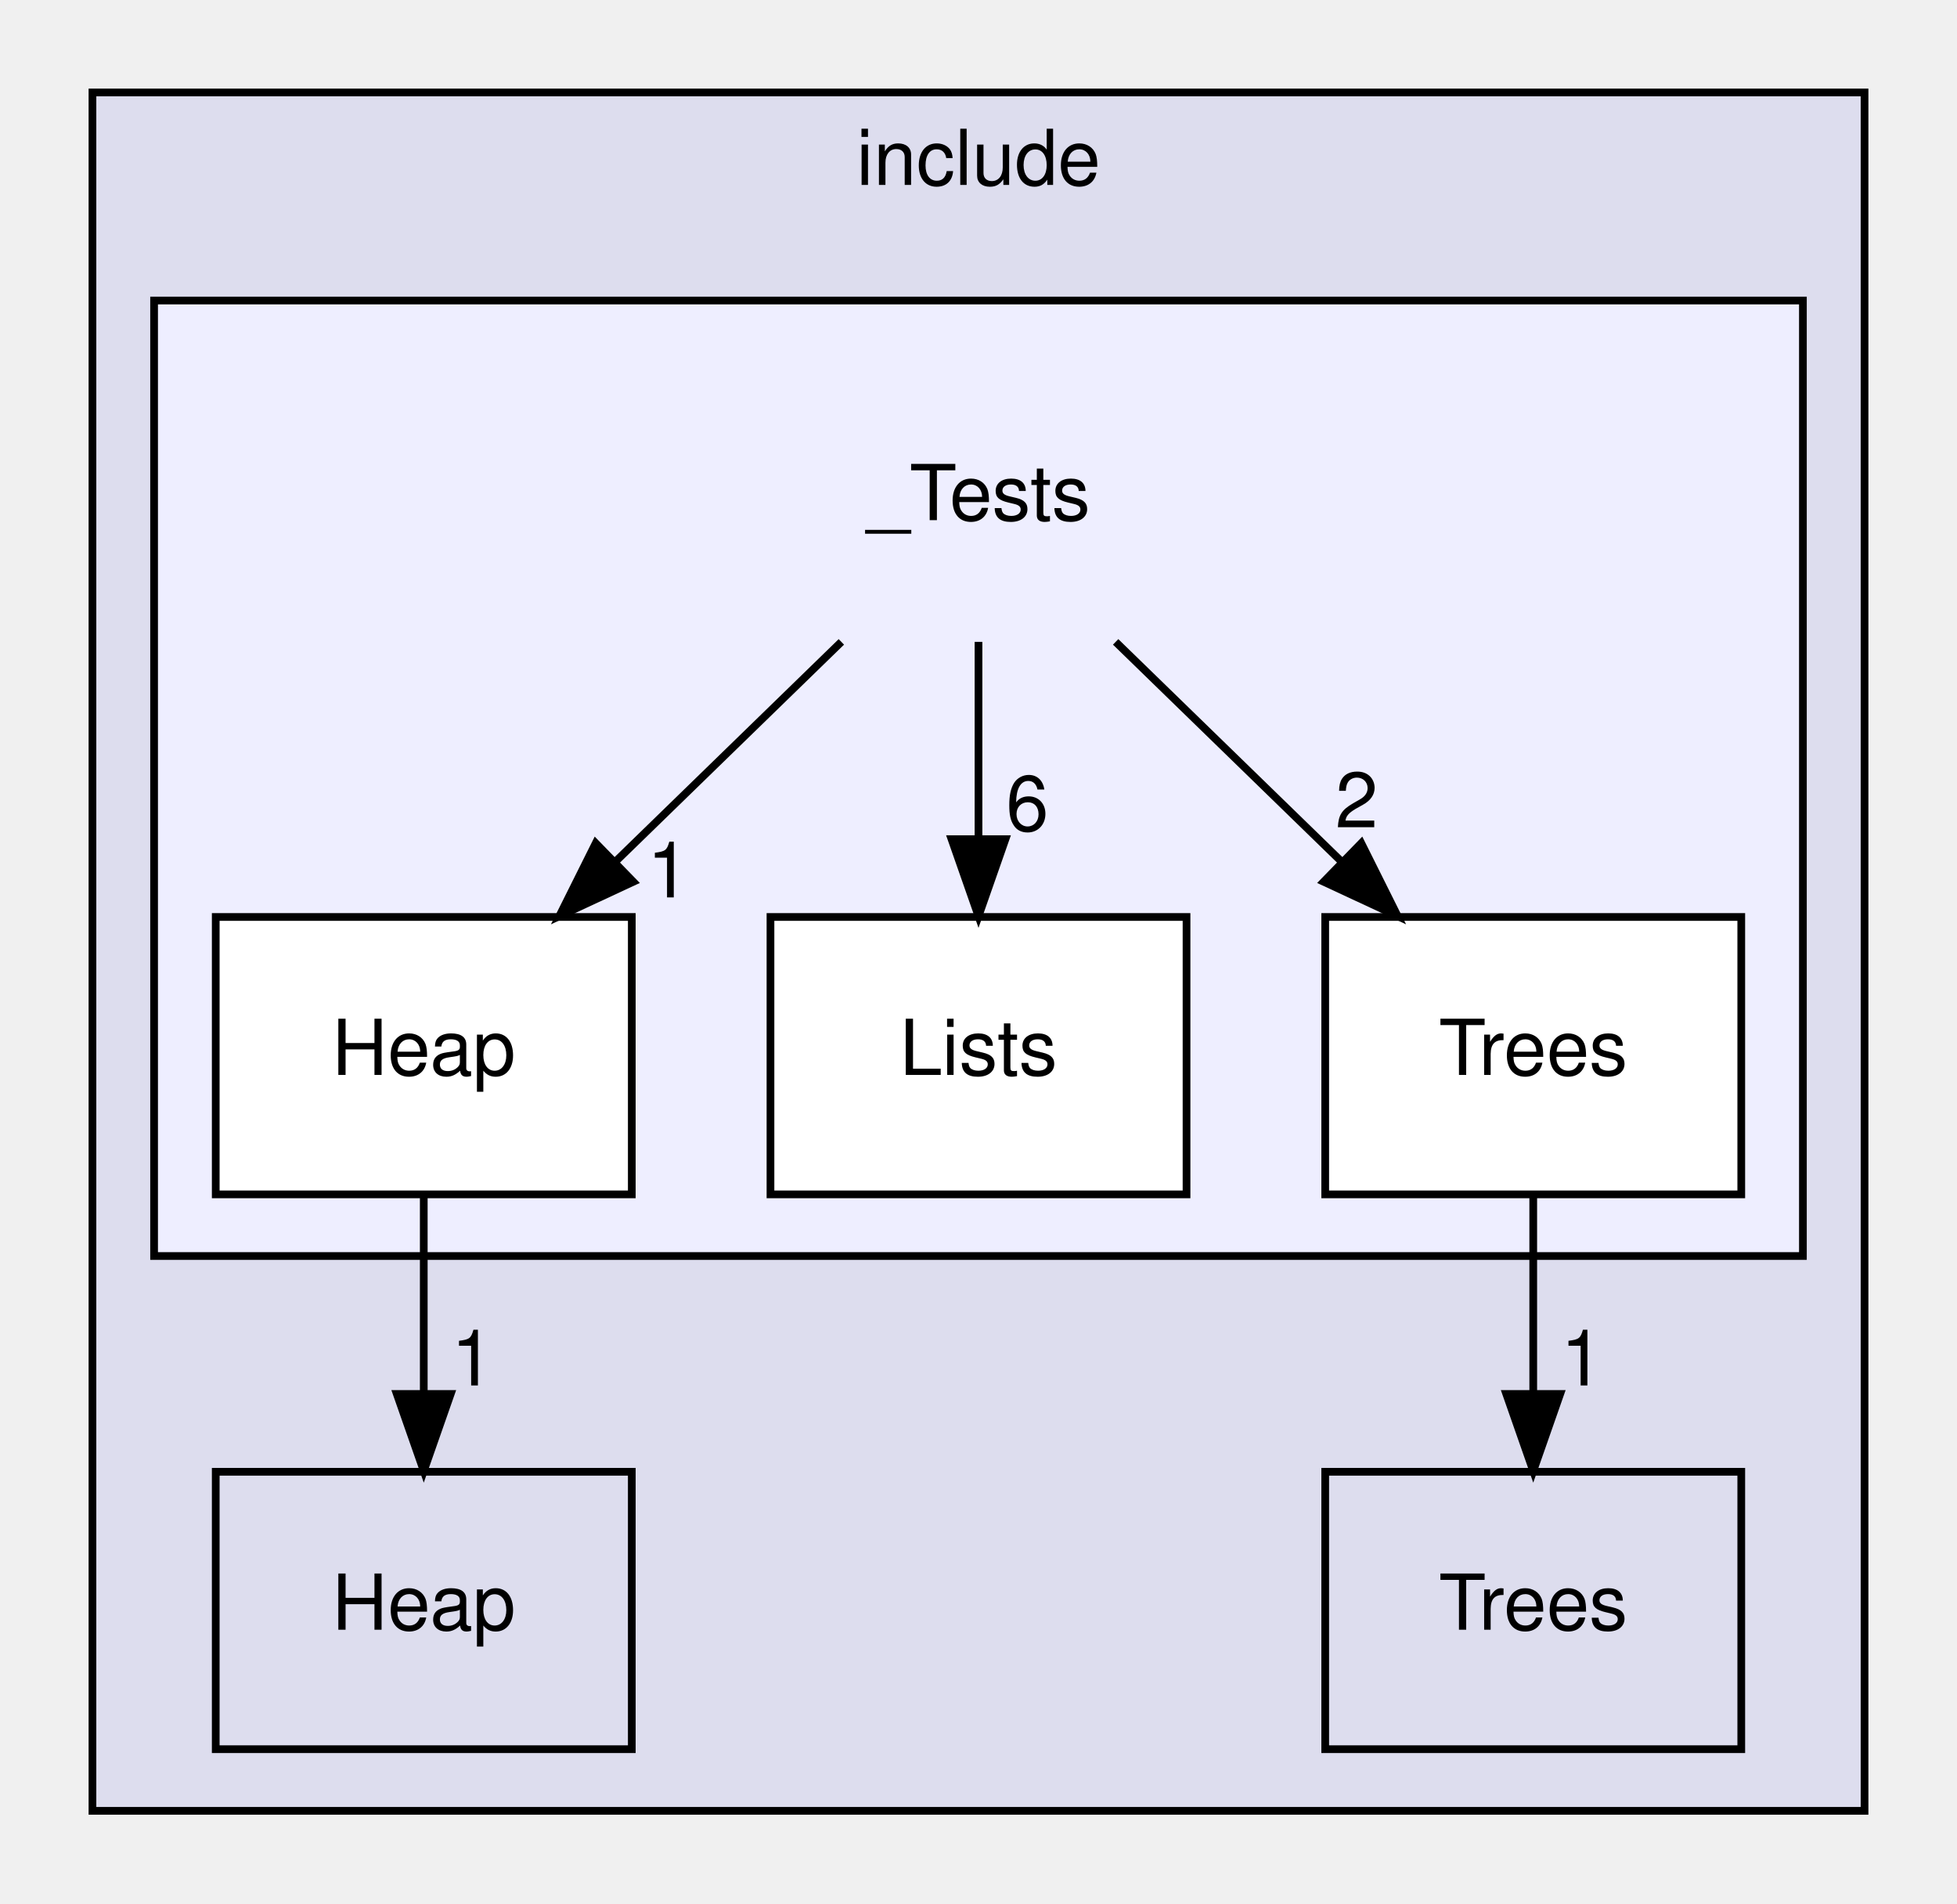
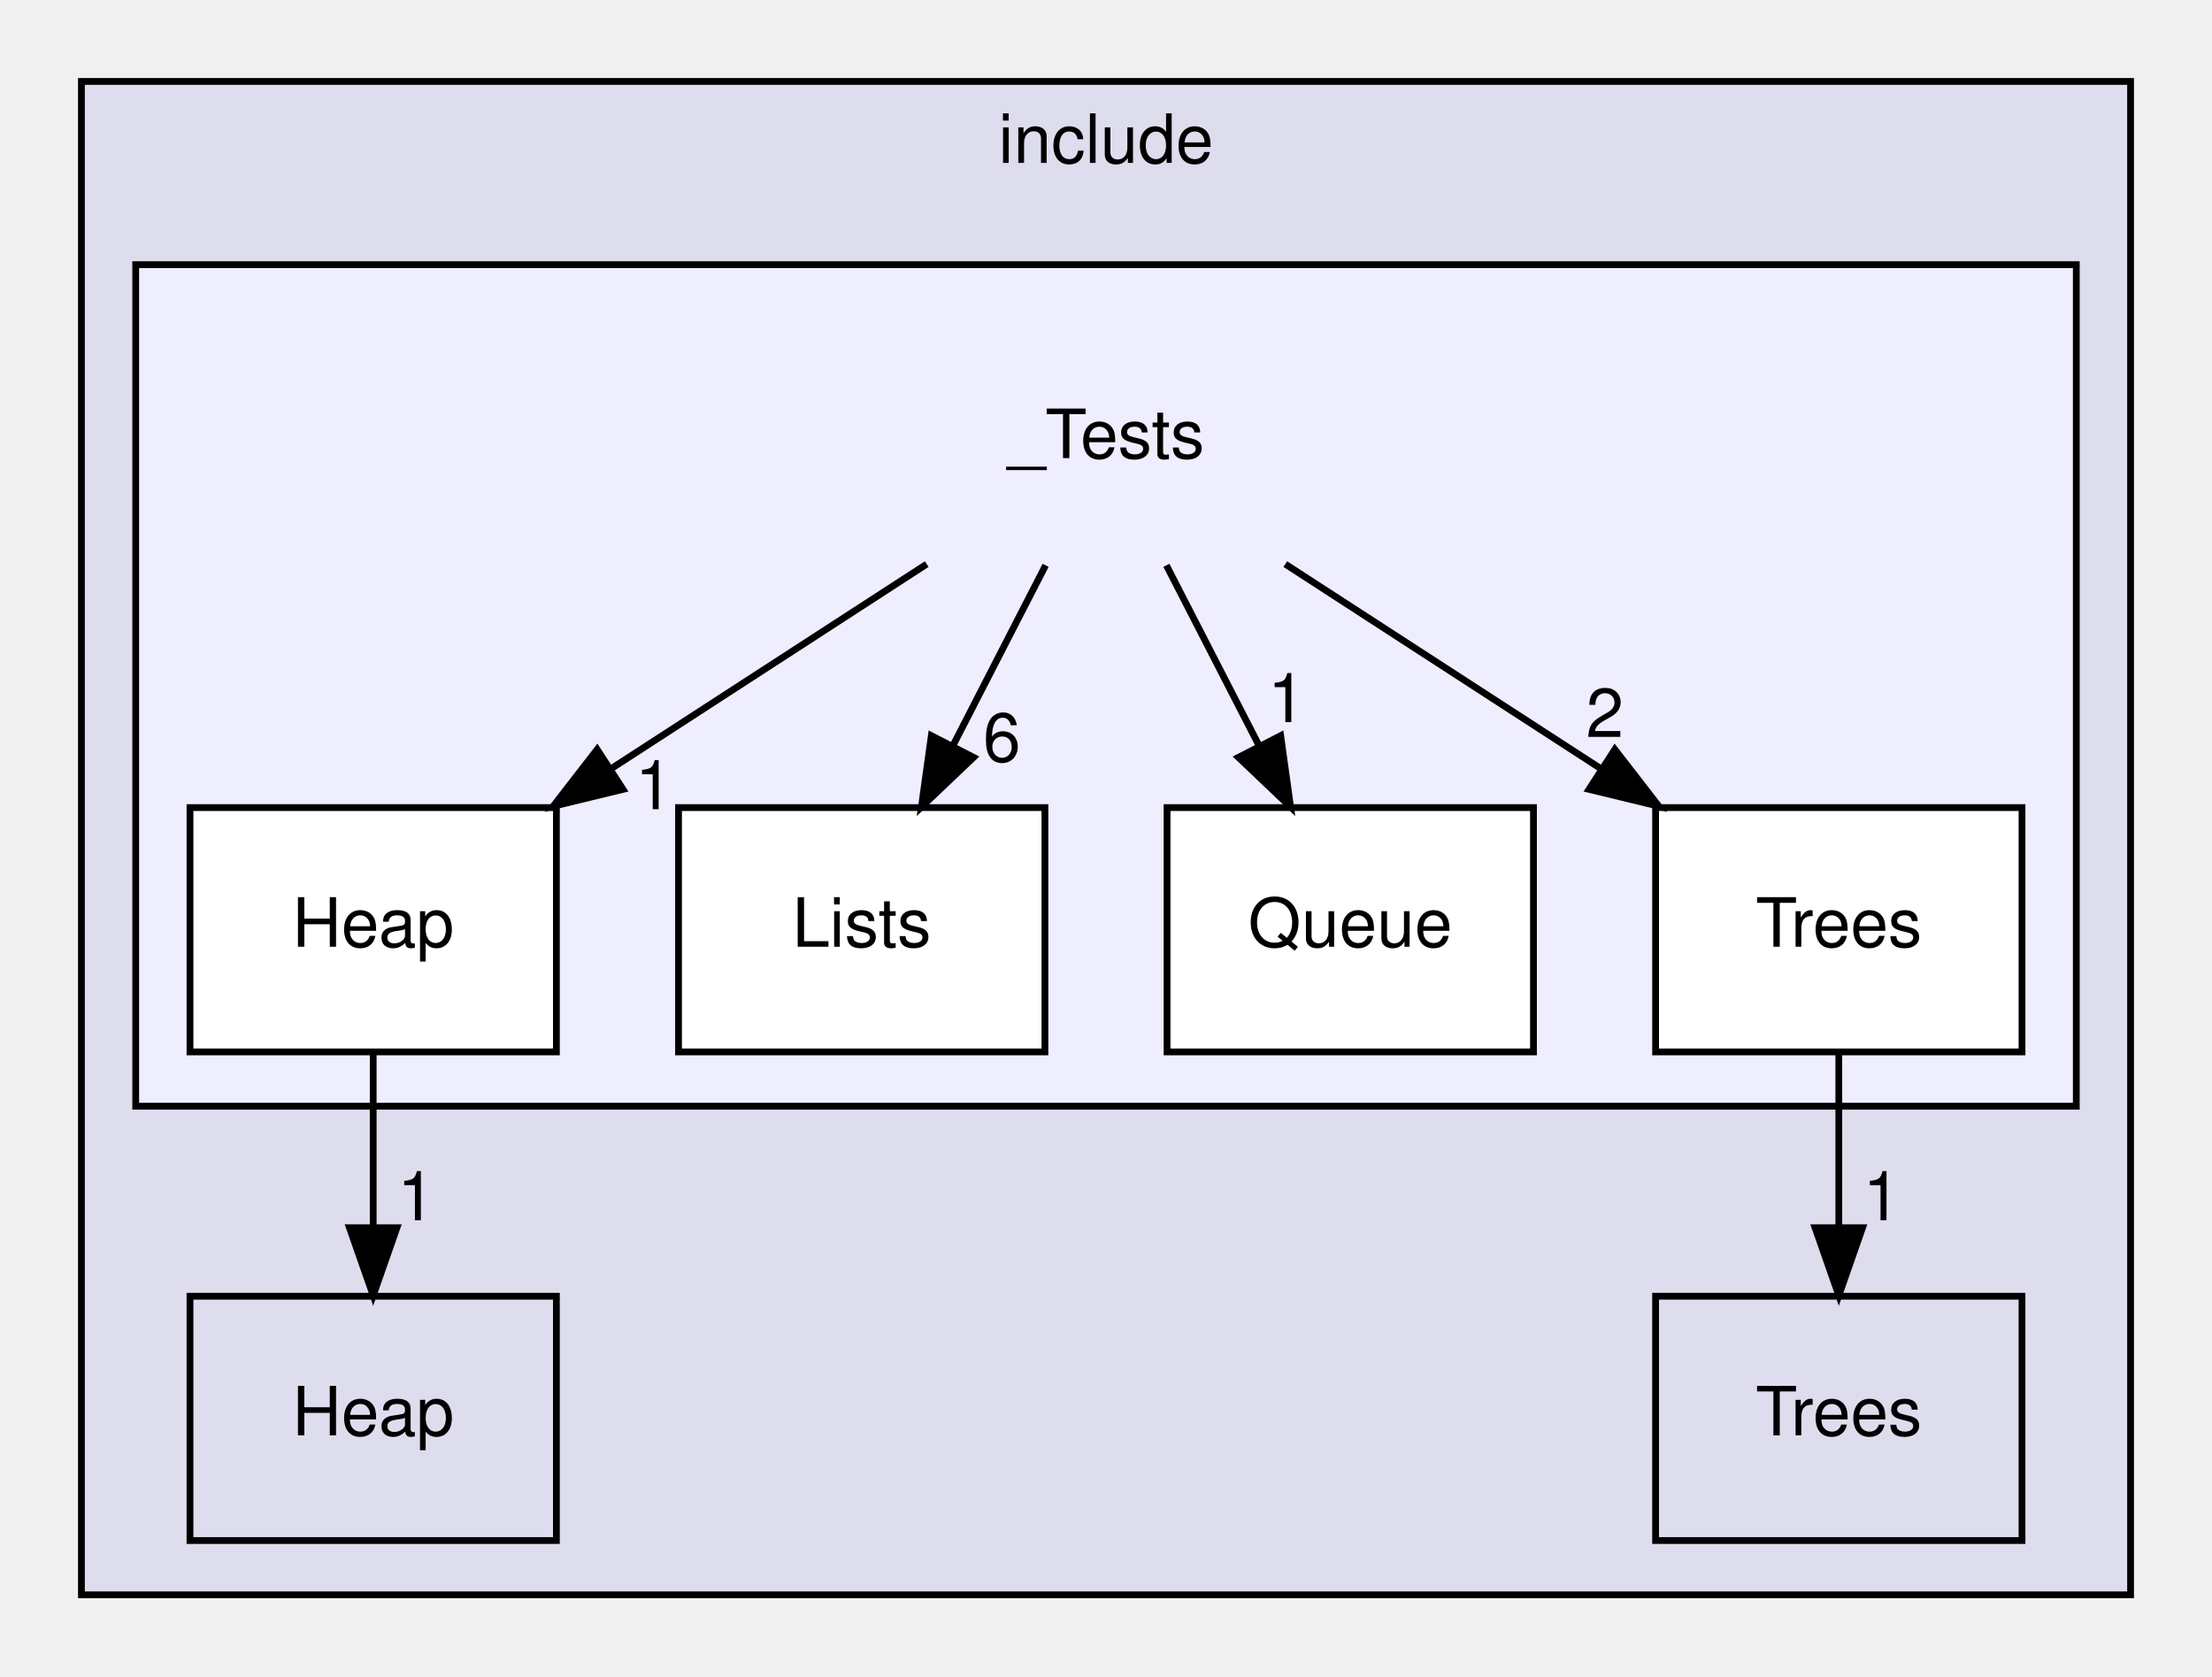
- <svg xmlns="http://www.w3.org/2000/svg" xmlns:xlink="http://www.w3.org/1999/xlink" width="254pt" height="247pt" viewBox="0.00 0.00 254.00 247.00">
+ <svg xmlns="http://www.w3.org/2000/svg" xmlns:xlink="http://www.w3.org/1999/xlink" width="326pt" height="247pt" viewBox="0.00 0.00 326.00 247.00">
  <g id="graph0" class="graph" transform="scale(1 1) rotate(0) translate(4 243)">
    <g id="clust1" class="cluster">
      <g id="a_clust1">
        <a xlink:href="dir_d44c64559bbebec7f509842c48db8b23.html" target="_top" xlink:title="include">
-           <polygon fill="#ddddee" stroke="black" points="8,-8 8,-231 238,-231 238,-8 8,-8" />
-           <text text-anchor="middle" x="123" y="-219" font-family="Helvetica,sans-Serif" font-size="10.00">include</text>
+           <polygon fill="#ddddee" stroke="black" points="8,-8 8,-231 310,-231 310,-8 8,-8" />
+           <text text-anchor="middle" x="159" y="-219" font-family="Helvetica,sans-Serif" font-size="10.00">include</text>
        </a>
      </g>
    </g>
    <g id="clust2" class="cluster">
      <g id="a_clust2">
        <a xlink:href="dir_95b8e8d8e762be9449aef13bd51def4f.html" target="_top">
-           <polygon fill="#eeeeff" stroke="black" points="16,-80 16,-204 230,-204 230,-80 16,-80" />
+           <polygon fill="#eeeeff" stroke="black" points="16,-80 16,-204 302,-204 302,-80 16,-80" />
        </a>
      </g>
    </g>
    <g id="node1" class="node">
      <g id="a_node1">
        <a xlink:href="dir_f4c66b3ca8ca5a1b5d70e2f69528e83d.html" target="_top" xlink:title="Heap">
          <polygon fill="none" stroke="black" points="78,-52 24,-52 24,-16 78,-16 78,-52" />
          <text text-anchor="middle" x="51" y="-31.5" font-family="Helvetica,sans-Serif" font-size="10.00">Heap</text>
        </a>
      </g>
    </g>
    <g id="node2" class="node">
      <g id="a_node2">
        <a xlink:href="dir_c9317402502baf1d7691173b723c5823.html" target="_top" xlink:title="Trees">
-           <polygon fill="none" stroke="black" points="222,-52 168,-52 168,-16 222,-16 222,-52" />
-           <text text-anchor="middle" x="195" y="-31.5" font-family="Helvetica,sans-Serif" font-size="10.00">Trees</text>
+           <polygon fill="none" stroke="black" points="294,-52 240,-52 240,-16 294,-16 294,-52" />
+           <text text-anchor="middle" x="267" y="-31.5" font-family="Helvetica,sans-Serif" font-size="10.00">Trees</text>
        </a>
      </g>
    </g>
    <g id="node3" class="node">
-       <text text-anchor="middle" x="123" y="-175.5" font-family="Helvetica,sans-Serif" font-size="10.00">_Tests</text>
+       <text text-anchor="middle" x="159" y="-175.5" font-family="Helvetica,sans-Serif" font-size="10.00">_Tests</text>
    </g>
    <g id="node4" class="node">
      <g id="a_node4">
        <a xlink:href="dir_6cd476d63b791c5e3f6af2f959869e55.html" target="_top" xlink:title="Heap">
          <polygon fill="white" stroke="black" points="78,-124 24,-124 24,-88 78,-88 78,-124" />
          <text text-anchor="middle" x="51" y="-103.5" font-family="Helvetica,sans-Serif" font-size="10.00">Heap</text>
        </a>
      </g>
    </g>
-     <g id="edge2" class="edge">
-       <path fill="none" stroke="black" d="M105.2,-159.7C96.4,-151.14 85.62,-140.66 76,-131.3" />
-       <polygon fill="black" stroke="black" points="78.2,-128.57 68.59,-124.1 73.32,-133.58 78.2,-128.57" />
-       <g id="a_edge2-headlabel">
+     <g id="edge3" class="edge">
+       <path fill="none" stroke="black" d="M132.58,-159.88C118.59,-150.81 101.22,-139.55 86.11,-129.76" />
+       <polygon fill="black" stroke="black" points="87.82,-126.69 77.52,-124.19 84.01,-132.57 87.82,-126.69" />
+       <g id="a_edge3-headlabel">
        <a xlink:href="dir_000001_000002.html" target="_top" xlink:title="1">
-           <text text-anchor="middle" x="82.76" y="-126.54" font-family="Helvetica,sans-Serif" font-size="10.00">1</text>
+           <text text-anchor="middle" x="92.38" y="-123.76" font-family="Helvetica,sans-Serif" font-size="10.00">1</text>
        </a>
      </g>
    </g>
    <g id="node5" class="node">
      <g id="a_node5">
        <a xlink:href="dir_9a1770a654ee9acac19b43c47ec28448.html" target="_top" xlink:title="Lists">
          <polygon fill="white" stroke="black" points="150,-124 96,-124 96,-88 150,-88 150,-124" />
          <text text-anchor="middle" x="123" y="-103.5" font-family="Helvetica,sans-Serif" font-size="10.00">Lists</text>
        </a>
      </g>
    </g>
-     <g id="edge3" class="edge">
-       <path fill="none" stroke="black" d="M123,-159.7C123,-151.98 123,-142.71 123,-134.11" />
-       <polygon fill="black" stroke="black" points="126.5,-134.1 123,-124.1 119.5,-134.1 126.5,-134.1" />
-       <g id="a_edge3-headlabel">
+     <g id="edge4" class="edge">
+       <path fill="none" stroke="black" d="M150.1,-159.7C146,-151.73 141.05,-142.1 136.51,-133.26" />
+       <polygon fill="black" stroke="black" points="139.48,-131.4 131.8,-124.1 133.26,-134.6 139.48,-131.4" />
+       <g id="a_edge4-headlabel">
        <a xlink:href="dir_000001_000003.html" target="_top" xlink:title="6">
-           <text text-anchor="middle" x="129.34" y="-135.2" font-family="Helvetica,sans-Serif" font-size="10.00">6</text>
+           <text text-anchor="middle" x="143.65" y="-130.79" font-family="Helvetica,sans-Serif" font-size="10.00">6</text>
        </a>
      </g>
    </g>
    <g id="node6" class="node">
      <g id="a_node6">
-         <a xlink:href="dir_5237ca8fd7e322a483eadd619285db62.html" target="_top" xlink:title="Trees">
+         <a xlink:href="dir_1263cc209a1c877cfb9c49bf02af627b.html" target="_top" xlink:title="Queue">
          <polygon fill="white" stroke="black" points="222,-124 168,-124 168,-88 222,-88 222,-124" />
-           <text text-anchor="middle" x="195" y="-103.5" font-family="Helvetica,sans-Serif" font-size="10.00">Trees</text>
+           <text text-anchor="middle" x="195" y="-103.5" font-family="Helvetica,sans-Serif" font-size="10.00">Queue</text>
        </a>
      </g>
    </g>
    <g id="edge1" class="edge">
-       <path fill="none" stroke="black" d="M140.8,-159.7C149.6,-151.14 160.38,-140.66 170,-131.3" />
-       <polygon fill="black" stroke="black" points="172.68,-133.58 177.41,-124.1 167.8,-128.57 172.68,-133.58" />
+       <path fill="none" stroke="black" d="M167.9,-159.7C172,-151.73 176.95,-142.1 181.49,-133.26" />
+       <polygon fill="black" stroke="black" points="184.74,-134.6 186.2,-124.1 178.52,-131.4 184.74,-134.6" />
      <g id="a_edge1-headlabel">
-         <a xlink:href="dir_000001_000004.html" target="_top" xlink:title="2">
-           <text text-anchor="middle" x="172.08" y="-135.63" font-family="Helvetica,sans-Serif" font-size="10.00">2</text>
+         <a xlink:href="dir_000001_000004.html" target="_top" xlink:title="1">
+           <text text-anchor="middle" x="185.62" y="-136.59" font-family="Helvetica,sans-Serif" font-size="10.00">1</text>
        </a>
      </g>
    </g>
-     <g id="edge4" class="edge">
+     <g id="node7" class="node">
+       <g id="a_node7">
+         <a xlink:href="dir_5237ca8fd7e322a483eadd619285db62.html" target="_top" xlink:title="Trees">
+           <polygon fill="white" stroke="black" points="294,-124 240,-124 240,-88 294,-88 294,-124" />
+           <text text-anchor="middle" x="267" y="-103.5" font-family="Helvetica,sans-Serif" font-size="10.00">Trees</text>
+         </a>
+       </g>
+     </g>
+     <g id="edge2" class="edge">
+       <path fill="none" stroke="black" d="M185.42,-159.88C199.41,-150.81 216.78,-139.55 231.89,-129.76" />
+       <polygon fill="black" stroke="black" points="233.99,-132.57 240.48,-124.19 230.18,-126.69 233.99,-132.57" />
+       <g id="a_edge2-headlabel">
+         <a xlink:href="dir_000001_000005.html" target="_top" xlink:title="2">
+           <text text-anchor="middle" x="232.52" y="-134.4" font-family="Helvetica,sans-Serif" font-size="10.00">2</text>
+         </a>
+       </g>
+     </g>
+     <g id="edge5" class="edge">
      <path fill="none" stroke="black" d="M51,-87.7C51,-79.98 51,-70.71 51,-62.11" />
      <polygon fill="black" stroke="black" points="54.5,-62.1 51,-52.1 47.5,-62.1 54.5,-62.1" />
-       <g id="a_edge4-headlabel">
-         <a xlink:href="dir_000002_000005.html" target="_top" xlink:title="1">
+       <g id="a_edge5-headlabel">
+         <a xlink:href="dir_000002_000006.html" target="_top" xlink:title="1">
          <text text-anchor="middle" x="57.34" y="-63.2" font-family="Helvetica,sans-Serif" font-size="10.00">1</text>
        </a>
      </g>
    </g>
-     <g id="edge5" class="edge">
-       <path fill="none" stroke="black" d="M195,-87.7C195,-79.98 195,-70.71 195,-62.11" />
-       <polygon fill="black" stroke="black" points="198.5,-62.1 195,-52.1 191.5,-62.1 198.5,-62.1" />
-       <g id="a_edge5-headlabel">
-         <a xlink:href="dir_000004_000009.html" target="_top" xlink:title="1">
-           <text text-anchor="middle" x="201.34" y="-63.2" font-family="Helvetica,sans-Serif" font-size="10.00">1</text>
+     <g id="edge6" class="edge">
+       <path fill="none" stroke="black" d="M267,-87.7C267,-79.98 267,-70.71 267,-62.11" />
+       <polygon fill="black" stroke="black" points="270.5,-62.1 267,-52.1 263.5,-62.1 270.5,-62.1" />
+       <g id="a_edge6-headlabel">
+         <a xlink:href="dir_000005_000010.html" target="_top" xlink:title="1">
+           <text text-anchor="middle" x="273.34" y="-63.2" font-family="Helvetica,sans-Serif" font-size="10.00">1</text>
        </a>
      </g>
    </g>
  </g>
</svg>
